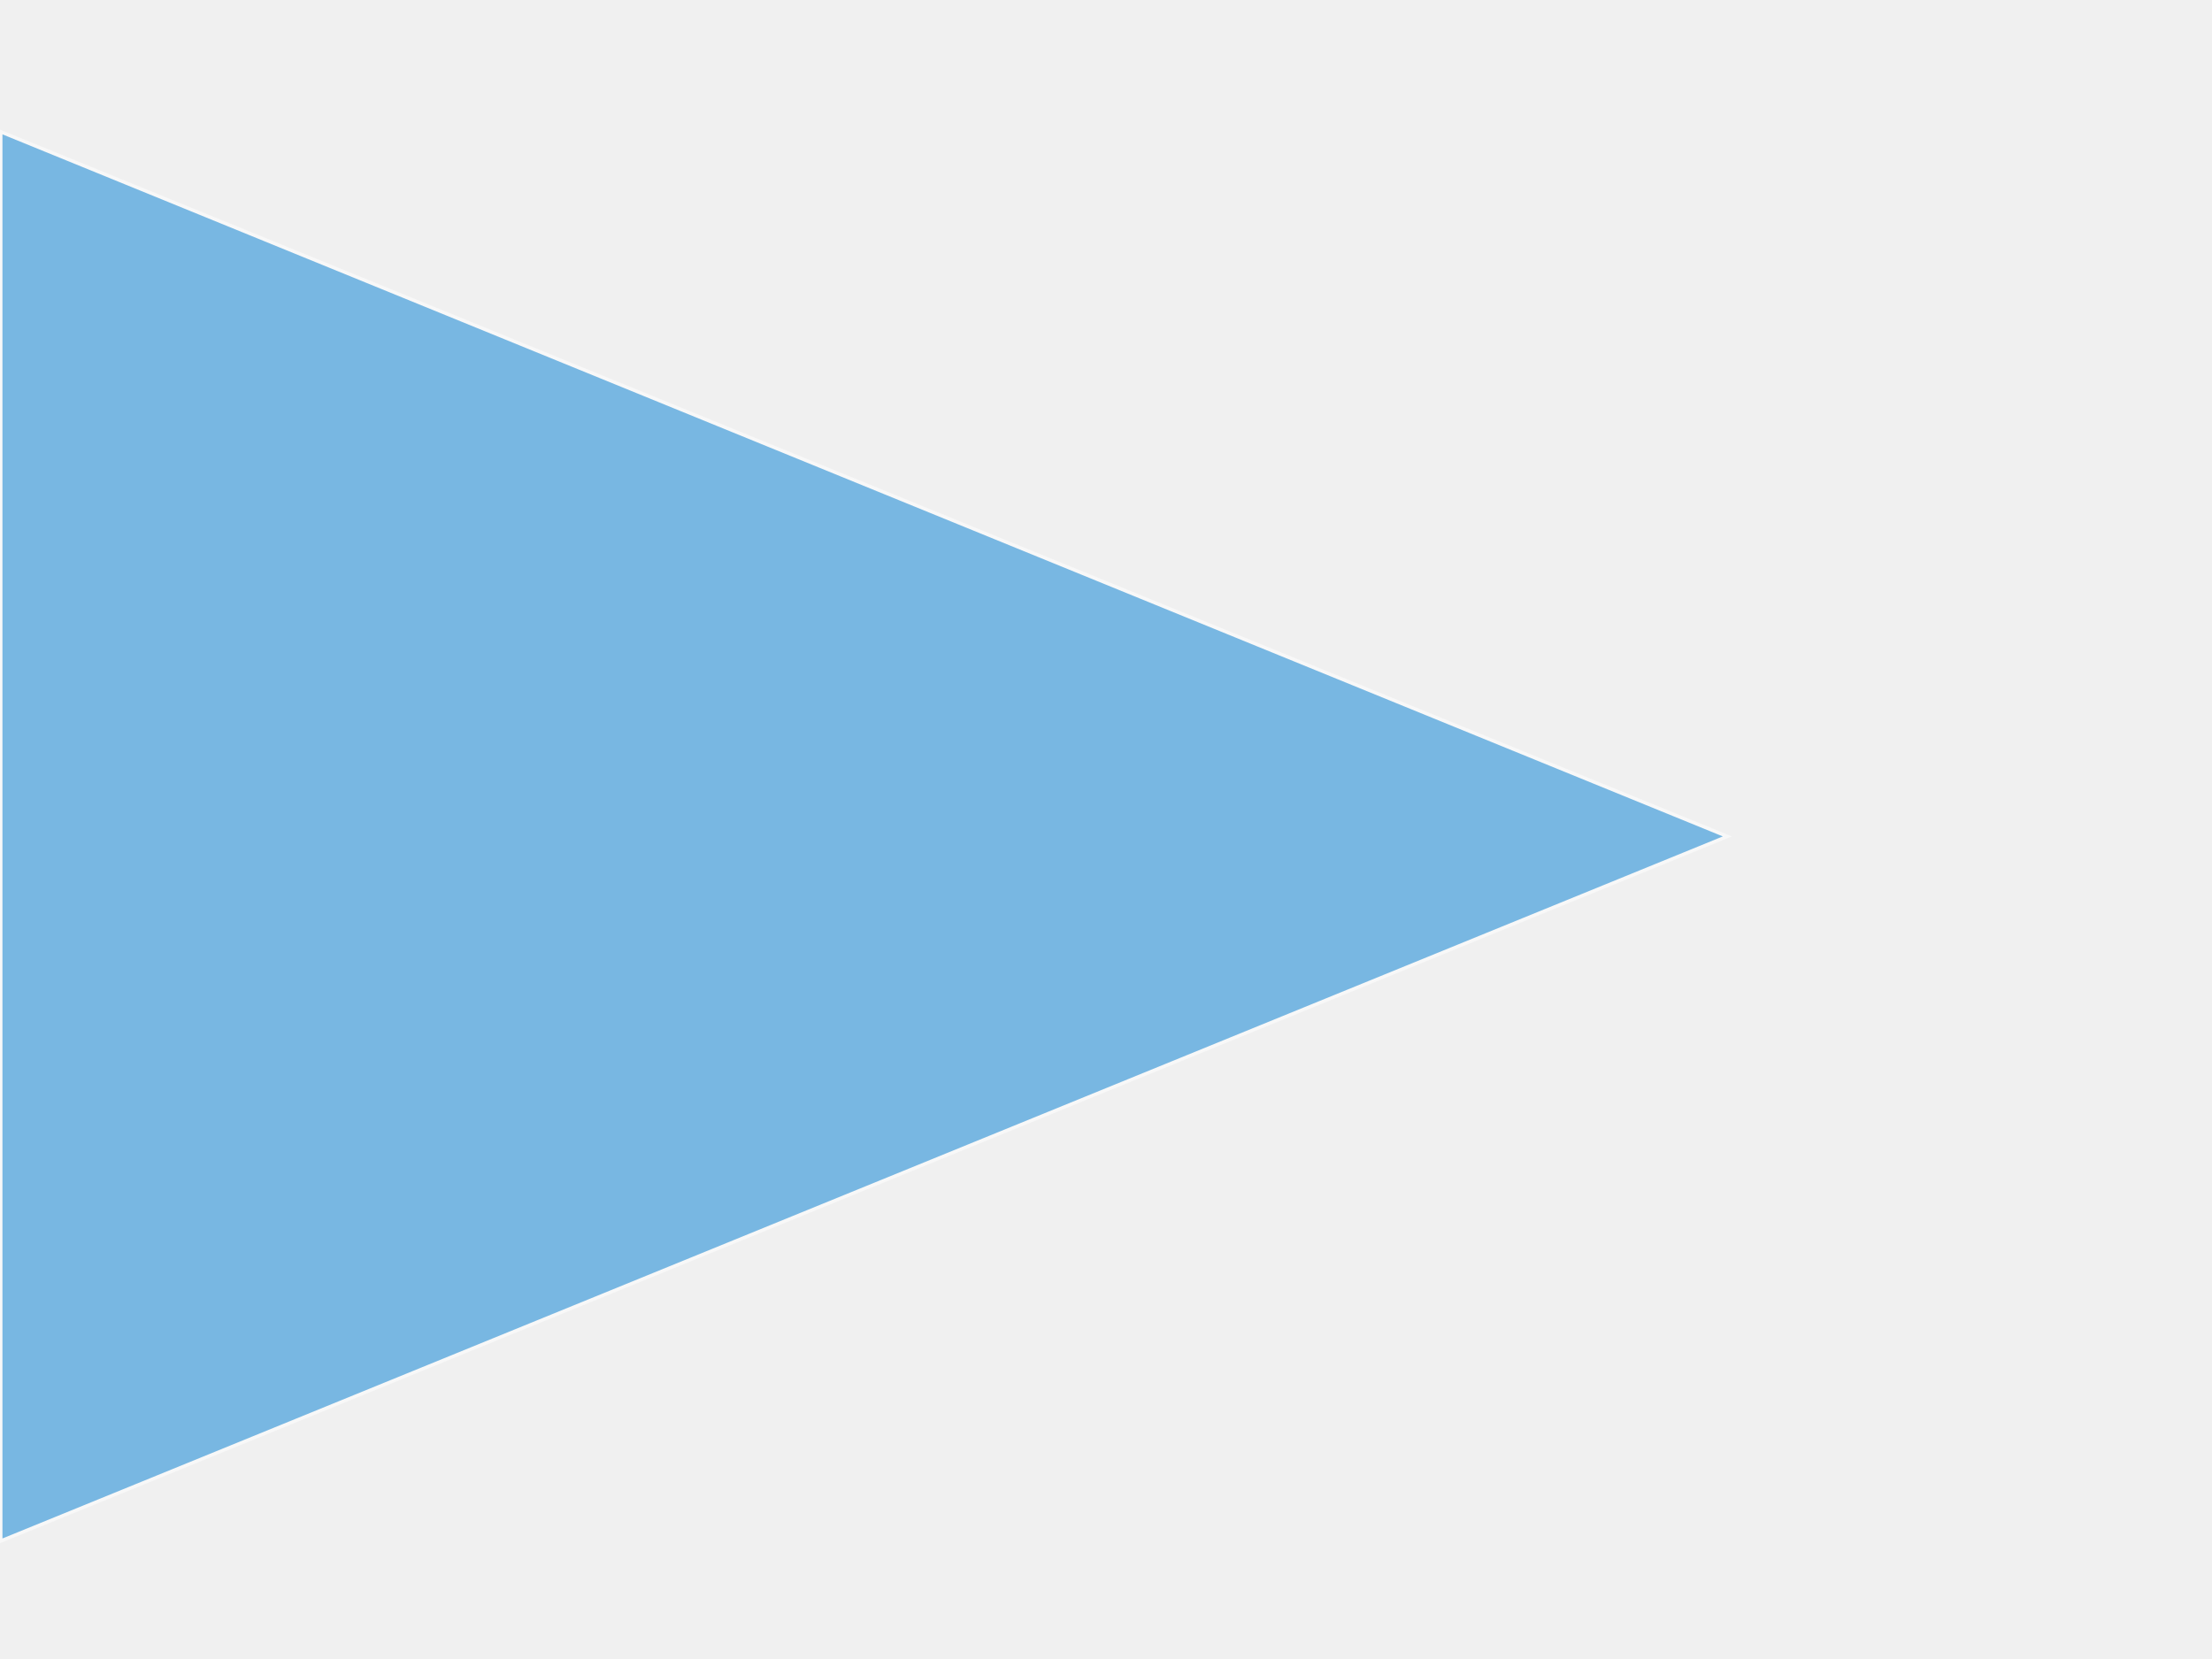
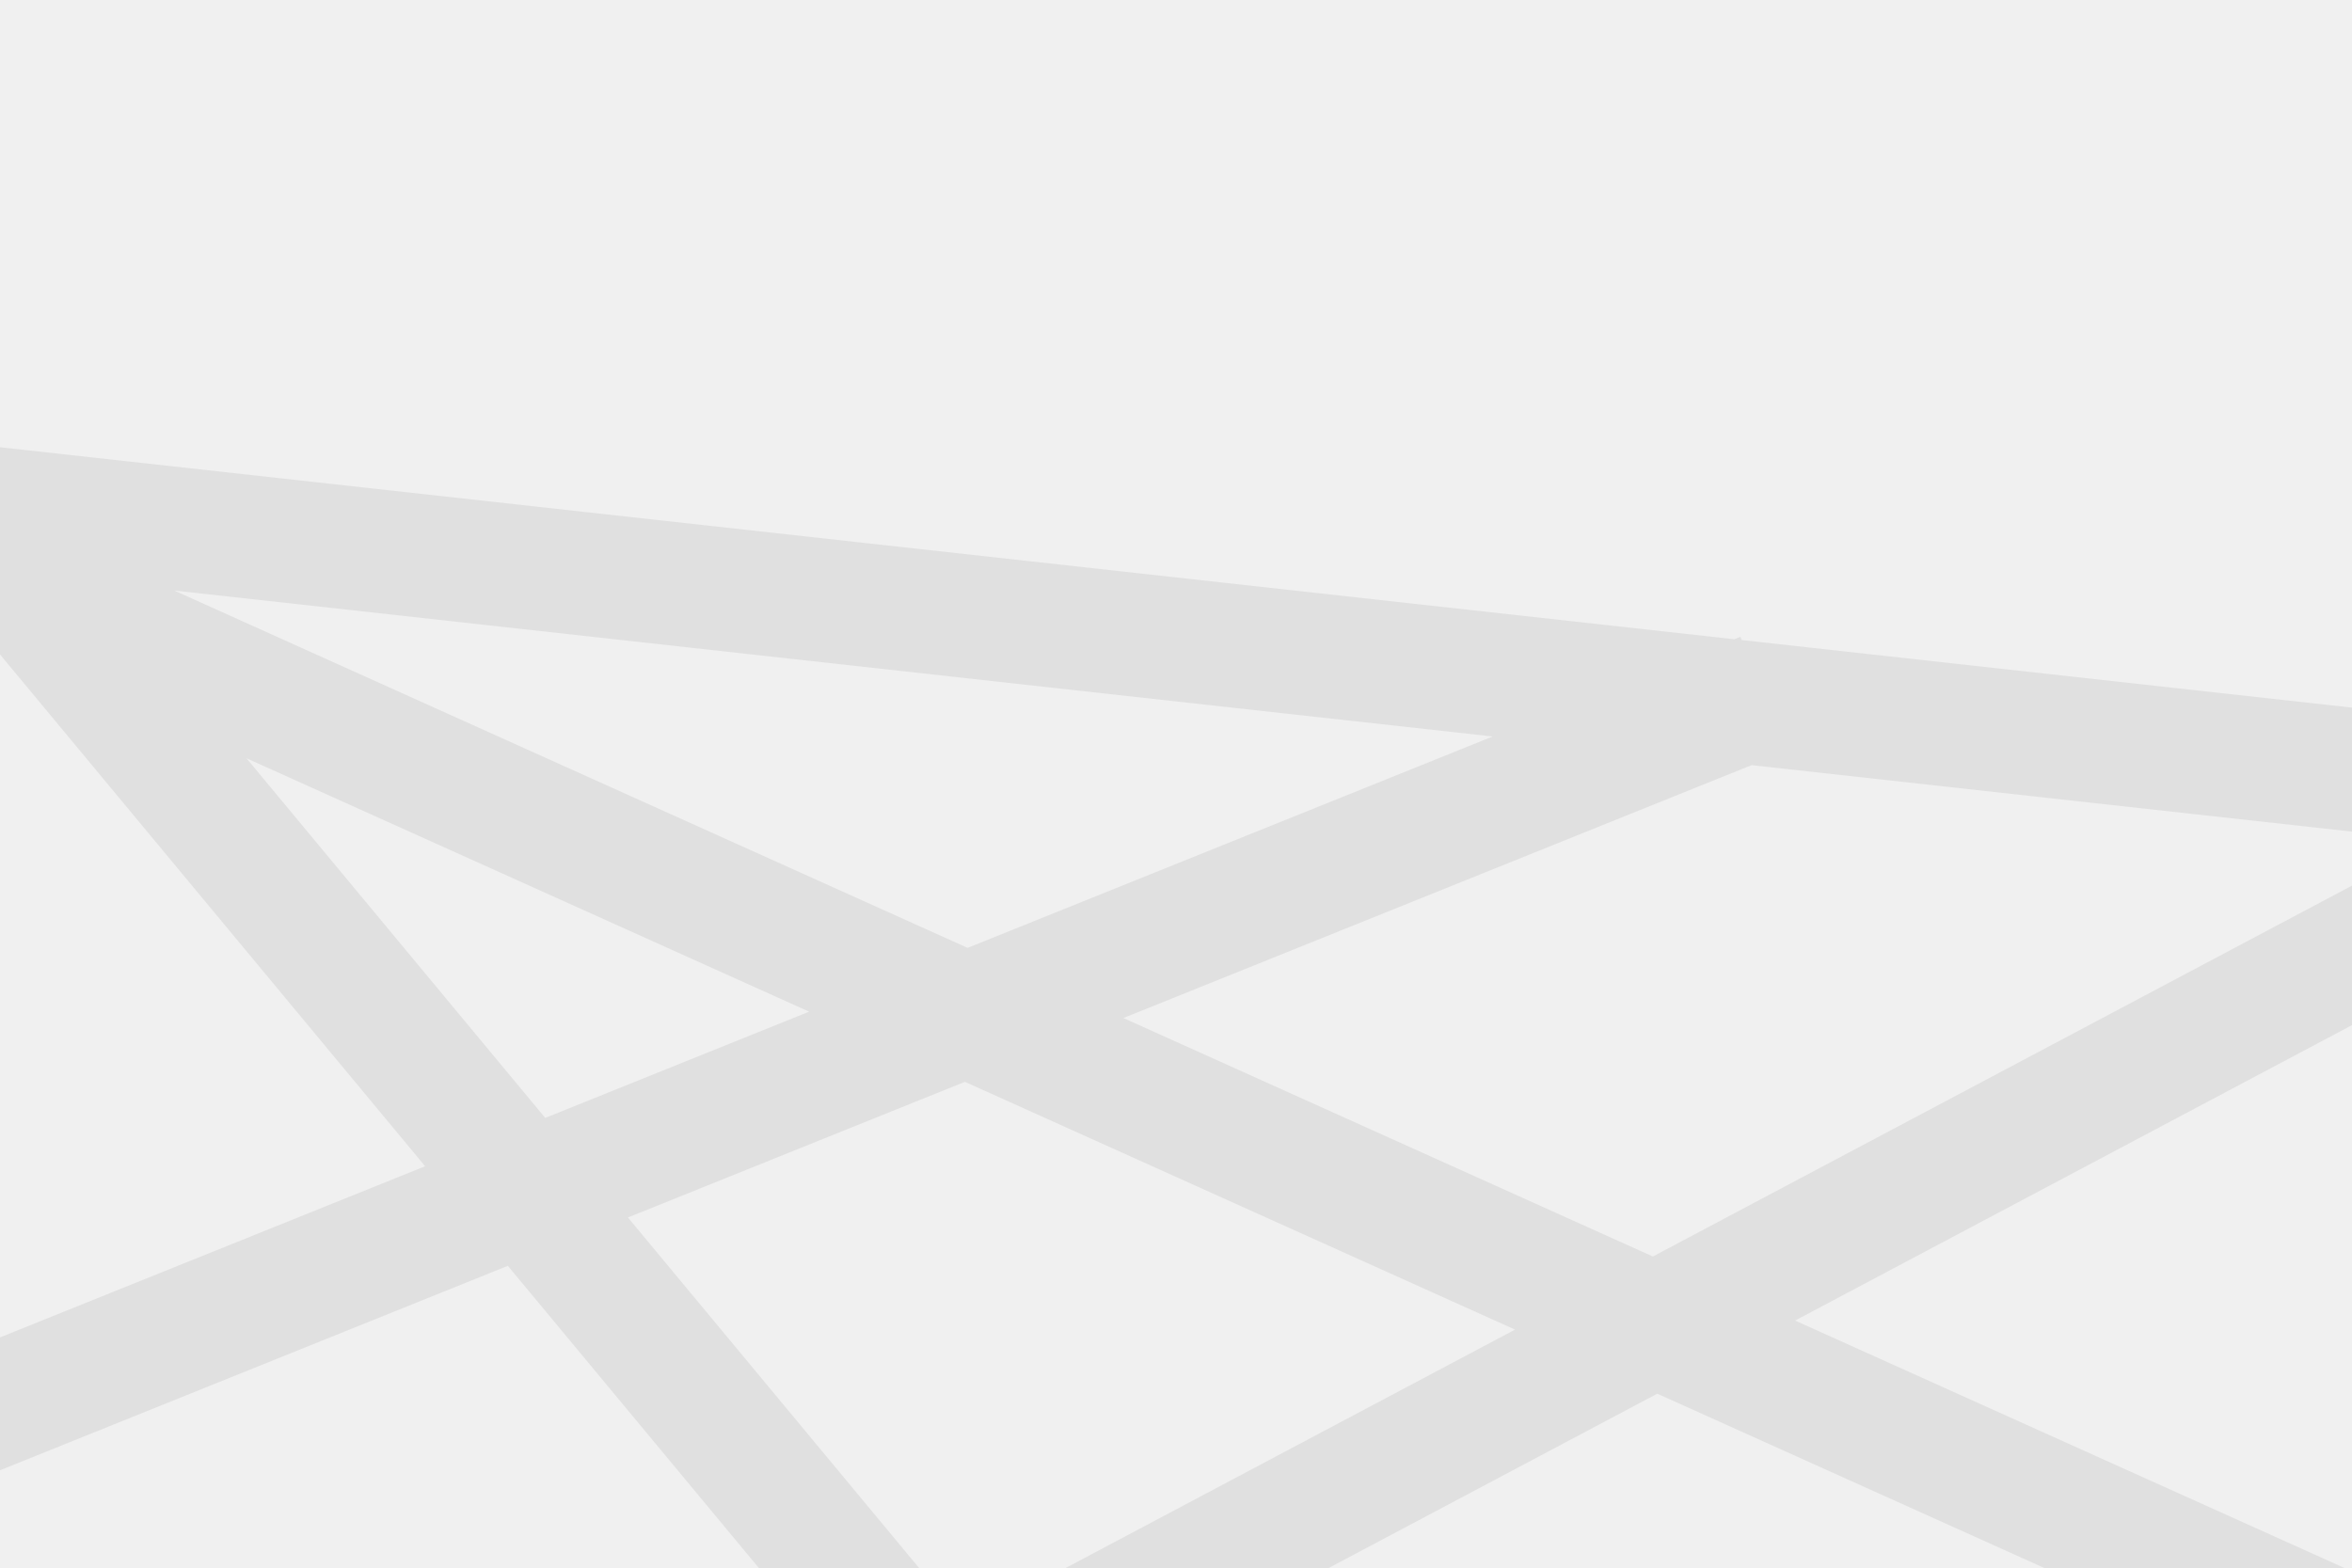
- <svg xmlns="http://www.w3.org/2000/svg" width="640" height="480" preserveAspectRatio="xMidYMid meet">
-   <g>
-     <polygon opacity="0.5" stroke="#ffffff" id="svg_21" stroke-width="1" points="499.79,242 0.21,445.867 0.21,38.133 499.79,242 " strokeWidth="1" strokecolor="#ffffff" fill="#007ed4" edge="157.901" orient="x" sides="3" shape="regularPoly" cy="55" cx="-86" />
+ <svg xmlns="http://www.w3.org/2000/svg" width="600" height="400" id="svg2" version="1.1">
+   <defs id="defs4" />
+   <g id="g4235" transform="translate(0,-652.3622)" style="display:inline">
+     <path id="path3767-4-4" style="opacity:0.07;fill:none;stroke:#000000;stroke-width:31.449px;stroke-linecap:butt;stroke-linejoin:miter;stroke-opacity:1;display:inline" d="M 459.304,1347.783 -13.59,778.37 M 842.856,875.621 -364.285,741.961 M -55.502,1243.931 789.777,795.438 M 708.724,1119.533 -168.506,724.355 m -35.027,368.153 653.379,-263.084" />
  </g>
+   <g style="display:inline" transform="translate(0,-652.3622)" id="g4239" />
+   <g id="g4243" transform="translate(0,-652.3622)" style="display:inline" />
+   <g style="display:inline" transform="translate(0,-652.3622)" id="g4247" />
+   <g id="layer1" transform="translate(0,-652.3622)" style="display:inline" />
+   <g style="display:inline" transform="translate(0,-652.3622)" id="g4231" />
</svg>
